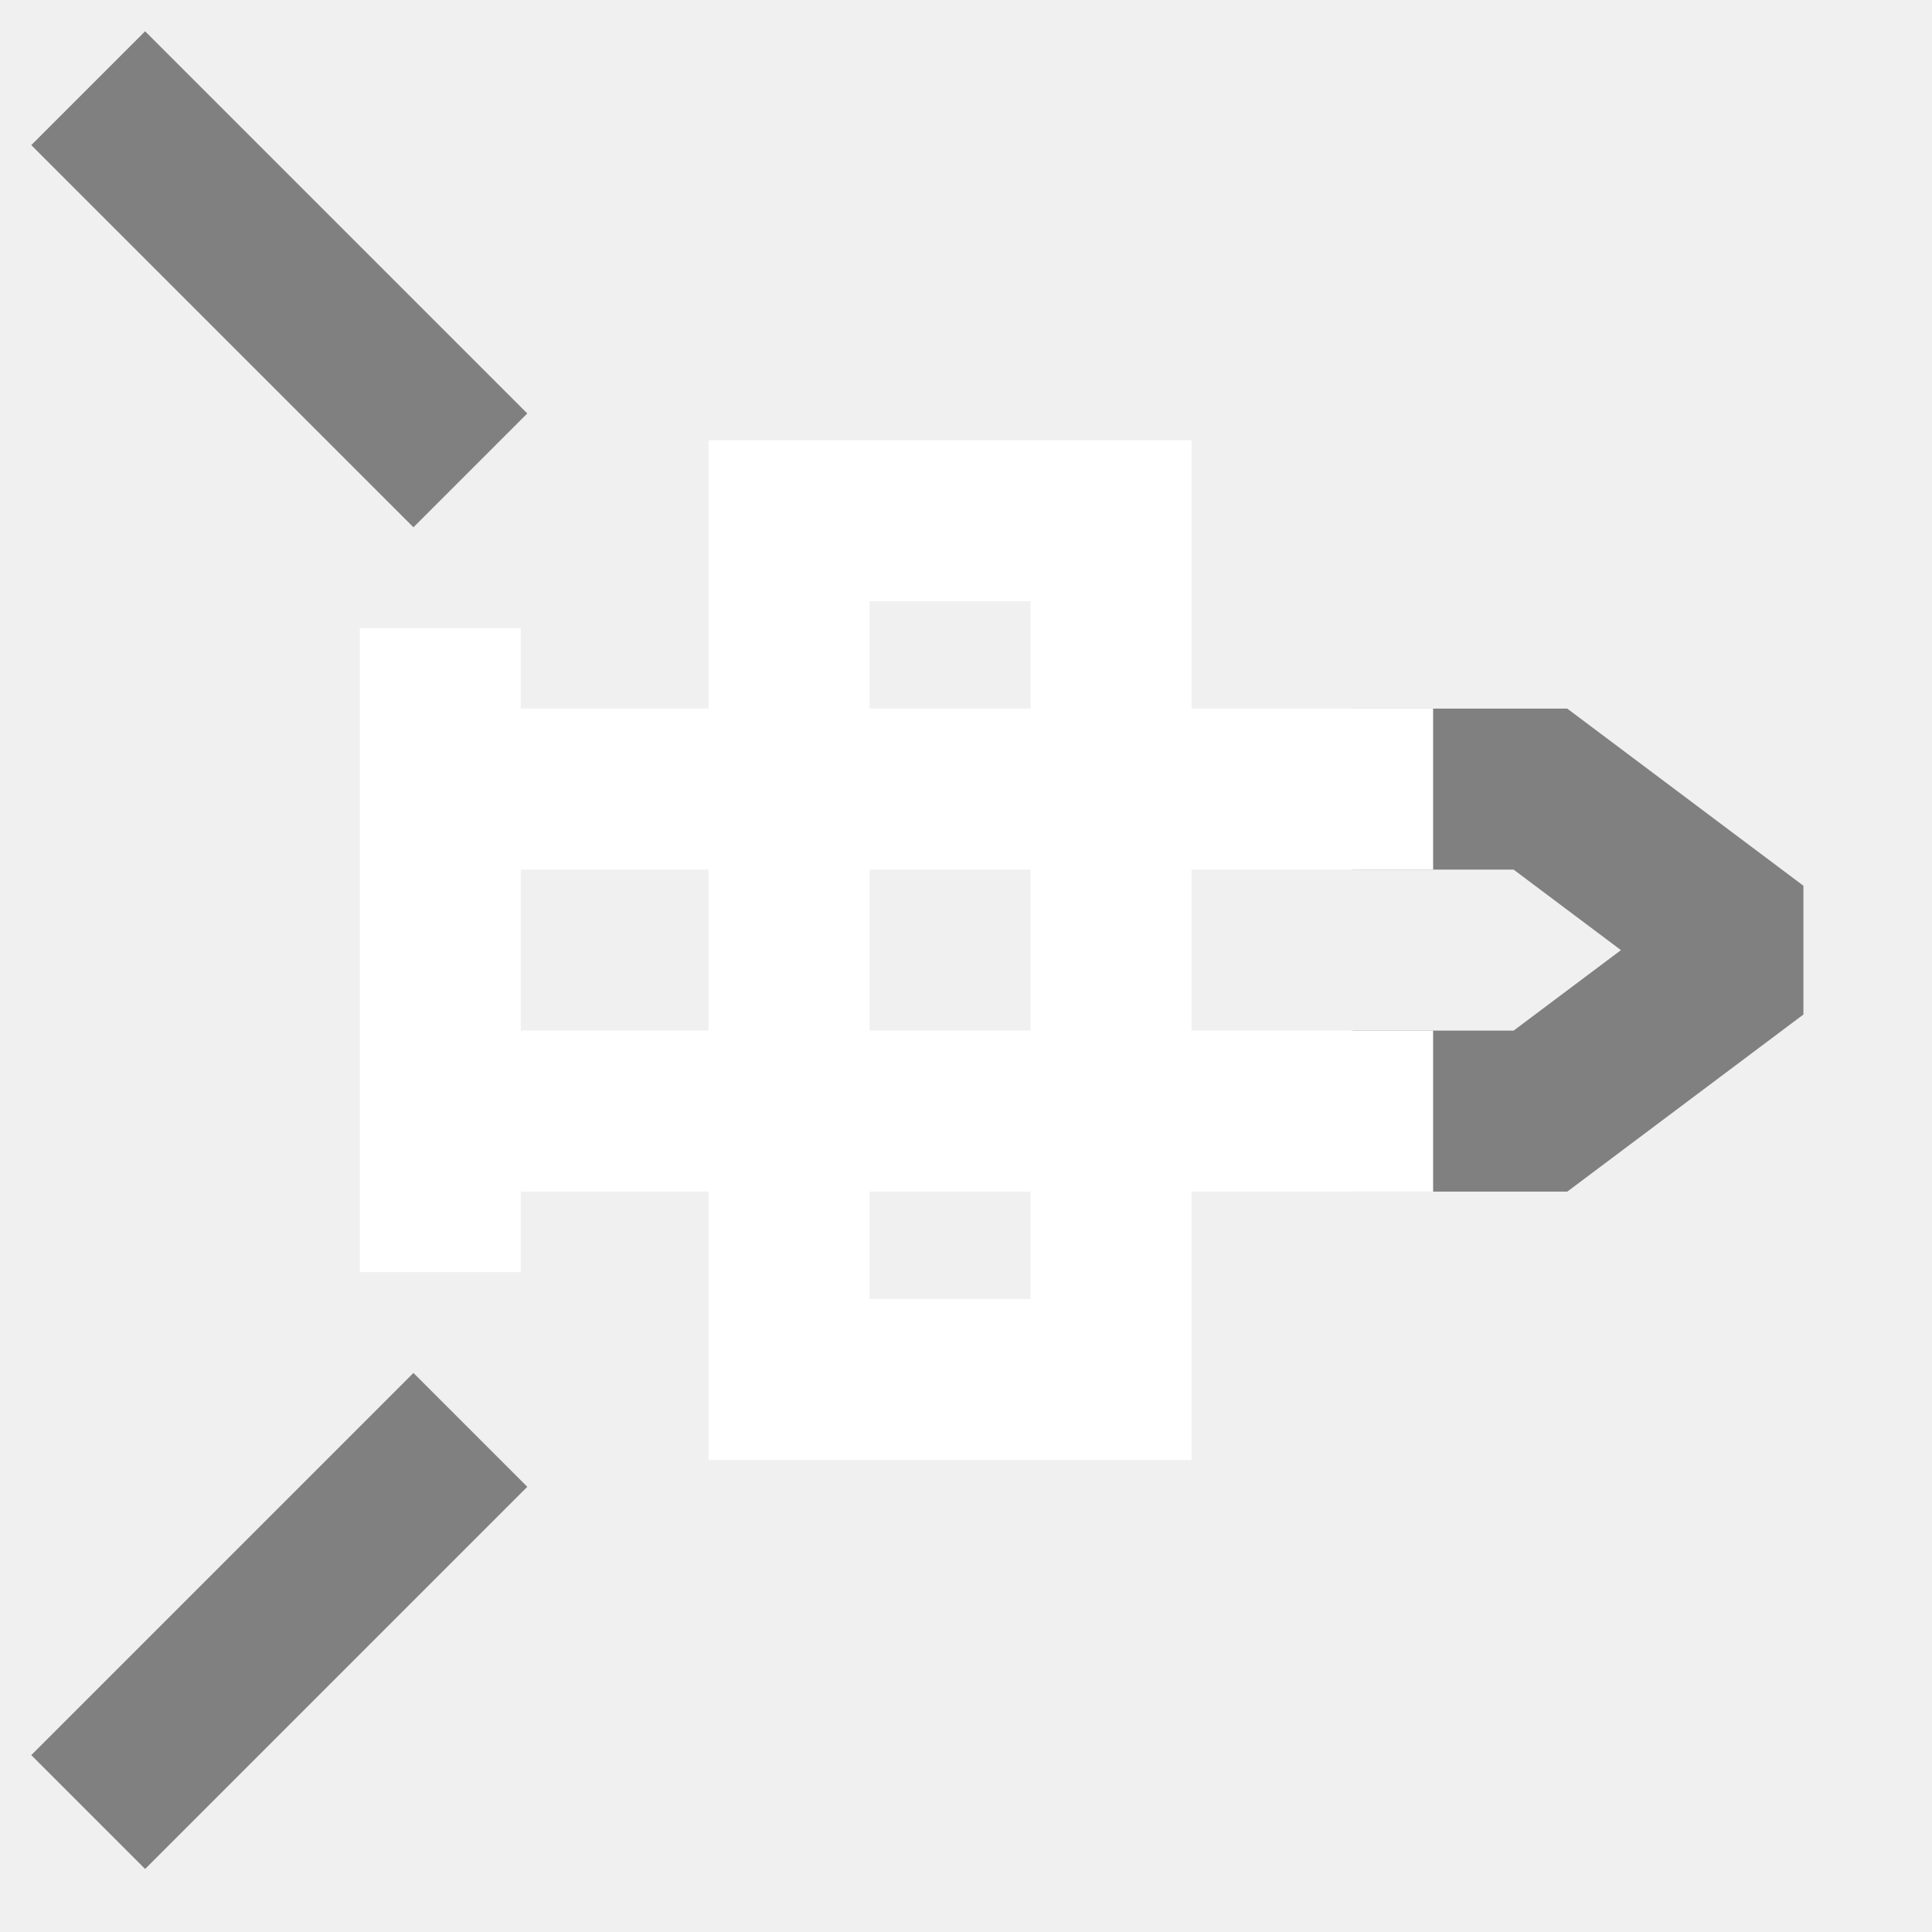
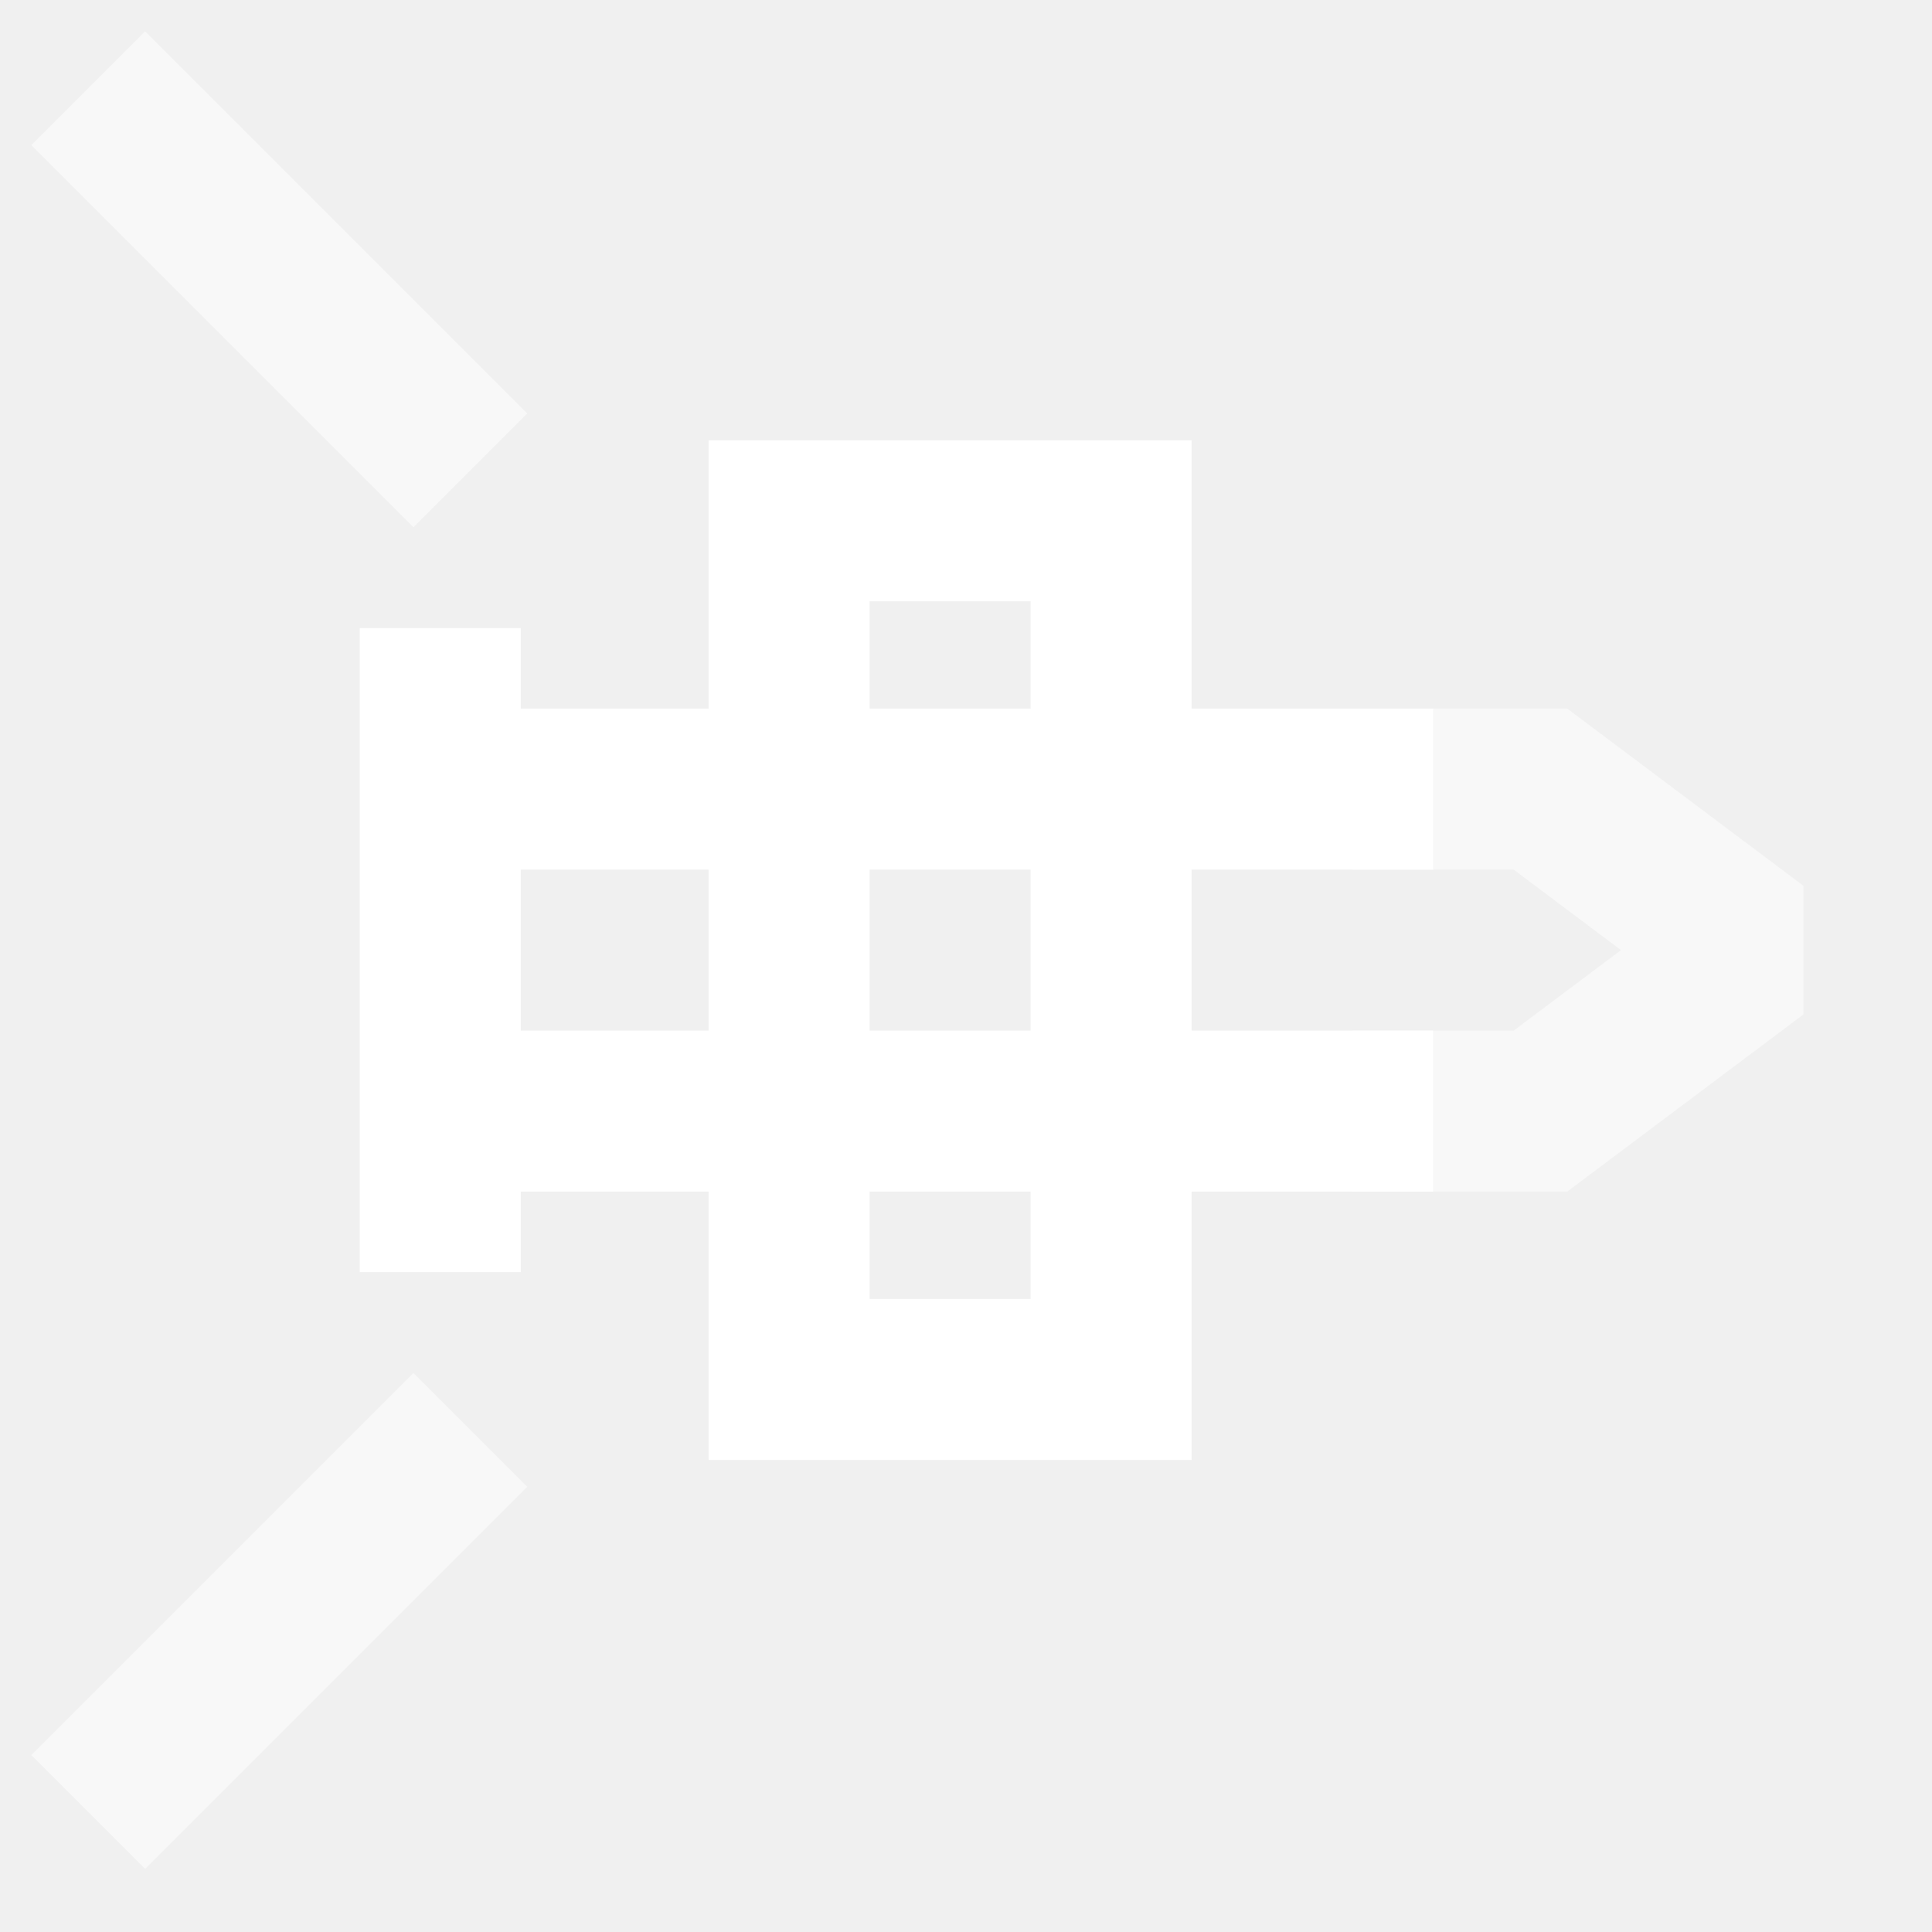
<svg xmlns="http://www.w3.org/2000/svg" width="100%" height="100%" viewBox="0 0 36 36" version="1.1" xml:space="preserve" style="fill-rule:evenodd;clip-rule:evenodd;stroke-linecap:square;stroke-miterlimit:1.5;" id="svg1">
  <defs id="defs1" />
  <g id="Exuari-frigate" transform="matrix(1,0,0,1,-512.296,-0.295836)">
    <g id="Ship">
      <g id="Nose" transform="matrix(1,0,0,1,514,2)">
-         <path d="M25,13L27,13L31,16L27,19L25,19" style="fill:none;stroke:rgb(128,128,128);stroke-width:3px;" id="path1" />
+         <path d="M25,13L27,13L31,16L27,19L25,19" style="fill:none;stroke:rgb(255,255,255);stroke-opacity:0.5;stroke-width:3px;" id="path1" />
      </g>
      <g id="Exhaust" transform="matrix(1,0,0,1,514.495,1)">
-         <path id="Exhaust-starboard" d="M0.505,2L5.505,7" style="fill:none;stroke:rgb(128,128,128);stroke-width:3px;" />
-         <path id="Exhaust-port" d="M0.505,32L5.505,27" style="fill:none;stroke:rgb(128,128,128);stroke-width:3px;" />
+         <path id="Exhaust-starboard" d="M0.505,2L5.505,7" style="fill:none;stroke:rgb(255,255,255);stroke-opacity:0.5;stroke-width:3px;" />
+         <path id="Exhaust-port" d="M0.505,32L5.505,27" style="fill:none;stroke:rgb(255,255,255);stroke-opacity:0.5;stroke-width:3px;" />
      </g>
      <g id="Hull">
        <path id="Beam-aft" d="M520.5,15L520.5,24M520.5,15L520.5,12" style="fill:none;stroke:white;stroke-width:3px;stroke-linecap:butt;" />
        <path id="Beam-starboard" d="M520.5,21L539,21" style="fill:none;stroke:white;stroke-width:3px;stroke-linecap:butt;" />
        <path id="Beam-port" d="M539,15L520.5,15" style="fill:none;stroke:white;stroke-width:3px;stroke-linecap:butt;" />
        <path id="Hull-center" d="m 527,10 v 16 h 6 v -16 z" style="fill:none;stroke:#ffffff;stroke-width:3px;stroke-linecap:butt" />
      </g>
    </g>
  </g>
</svg>
